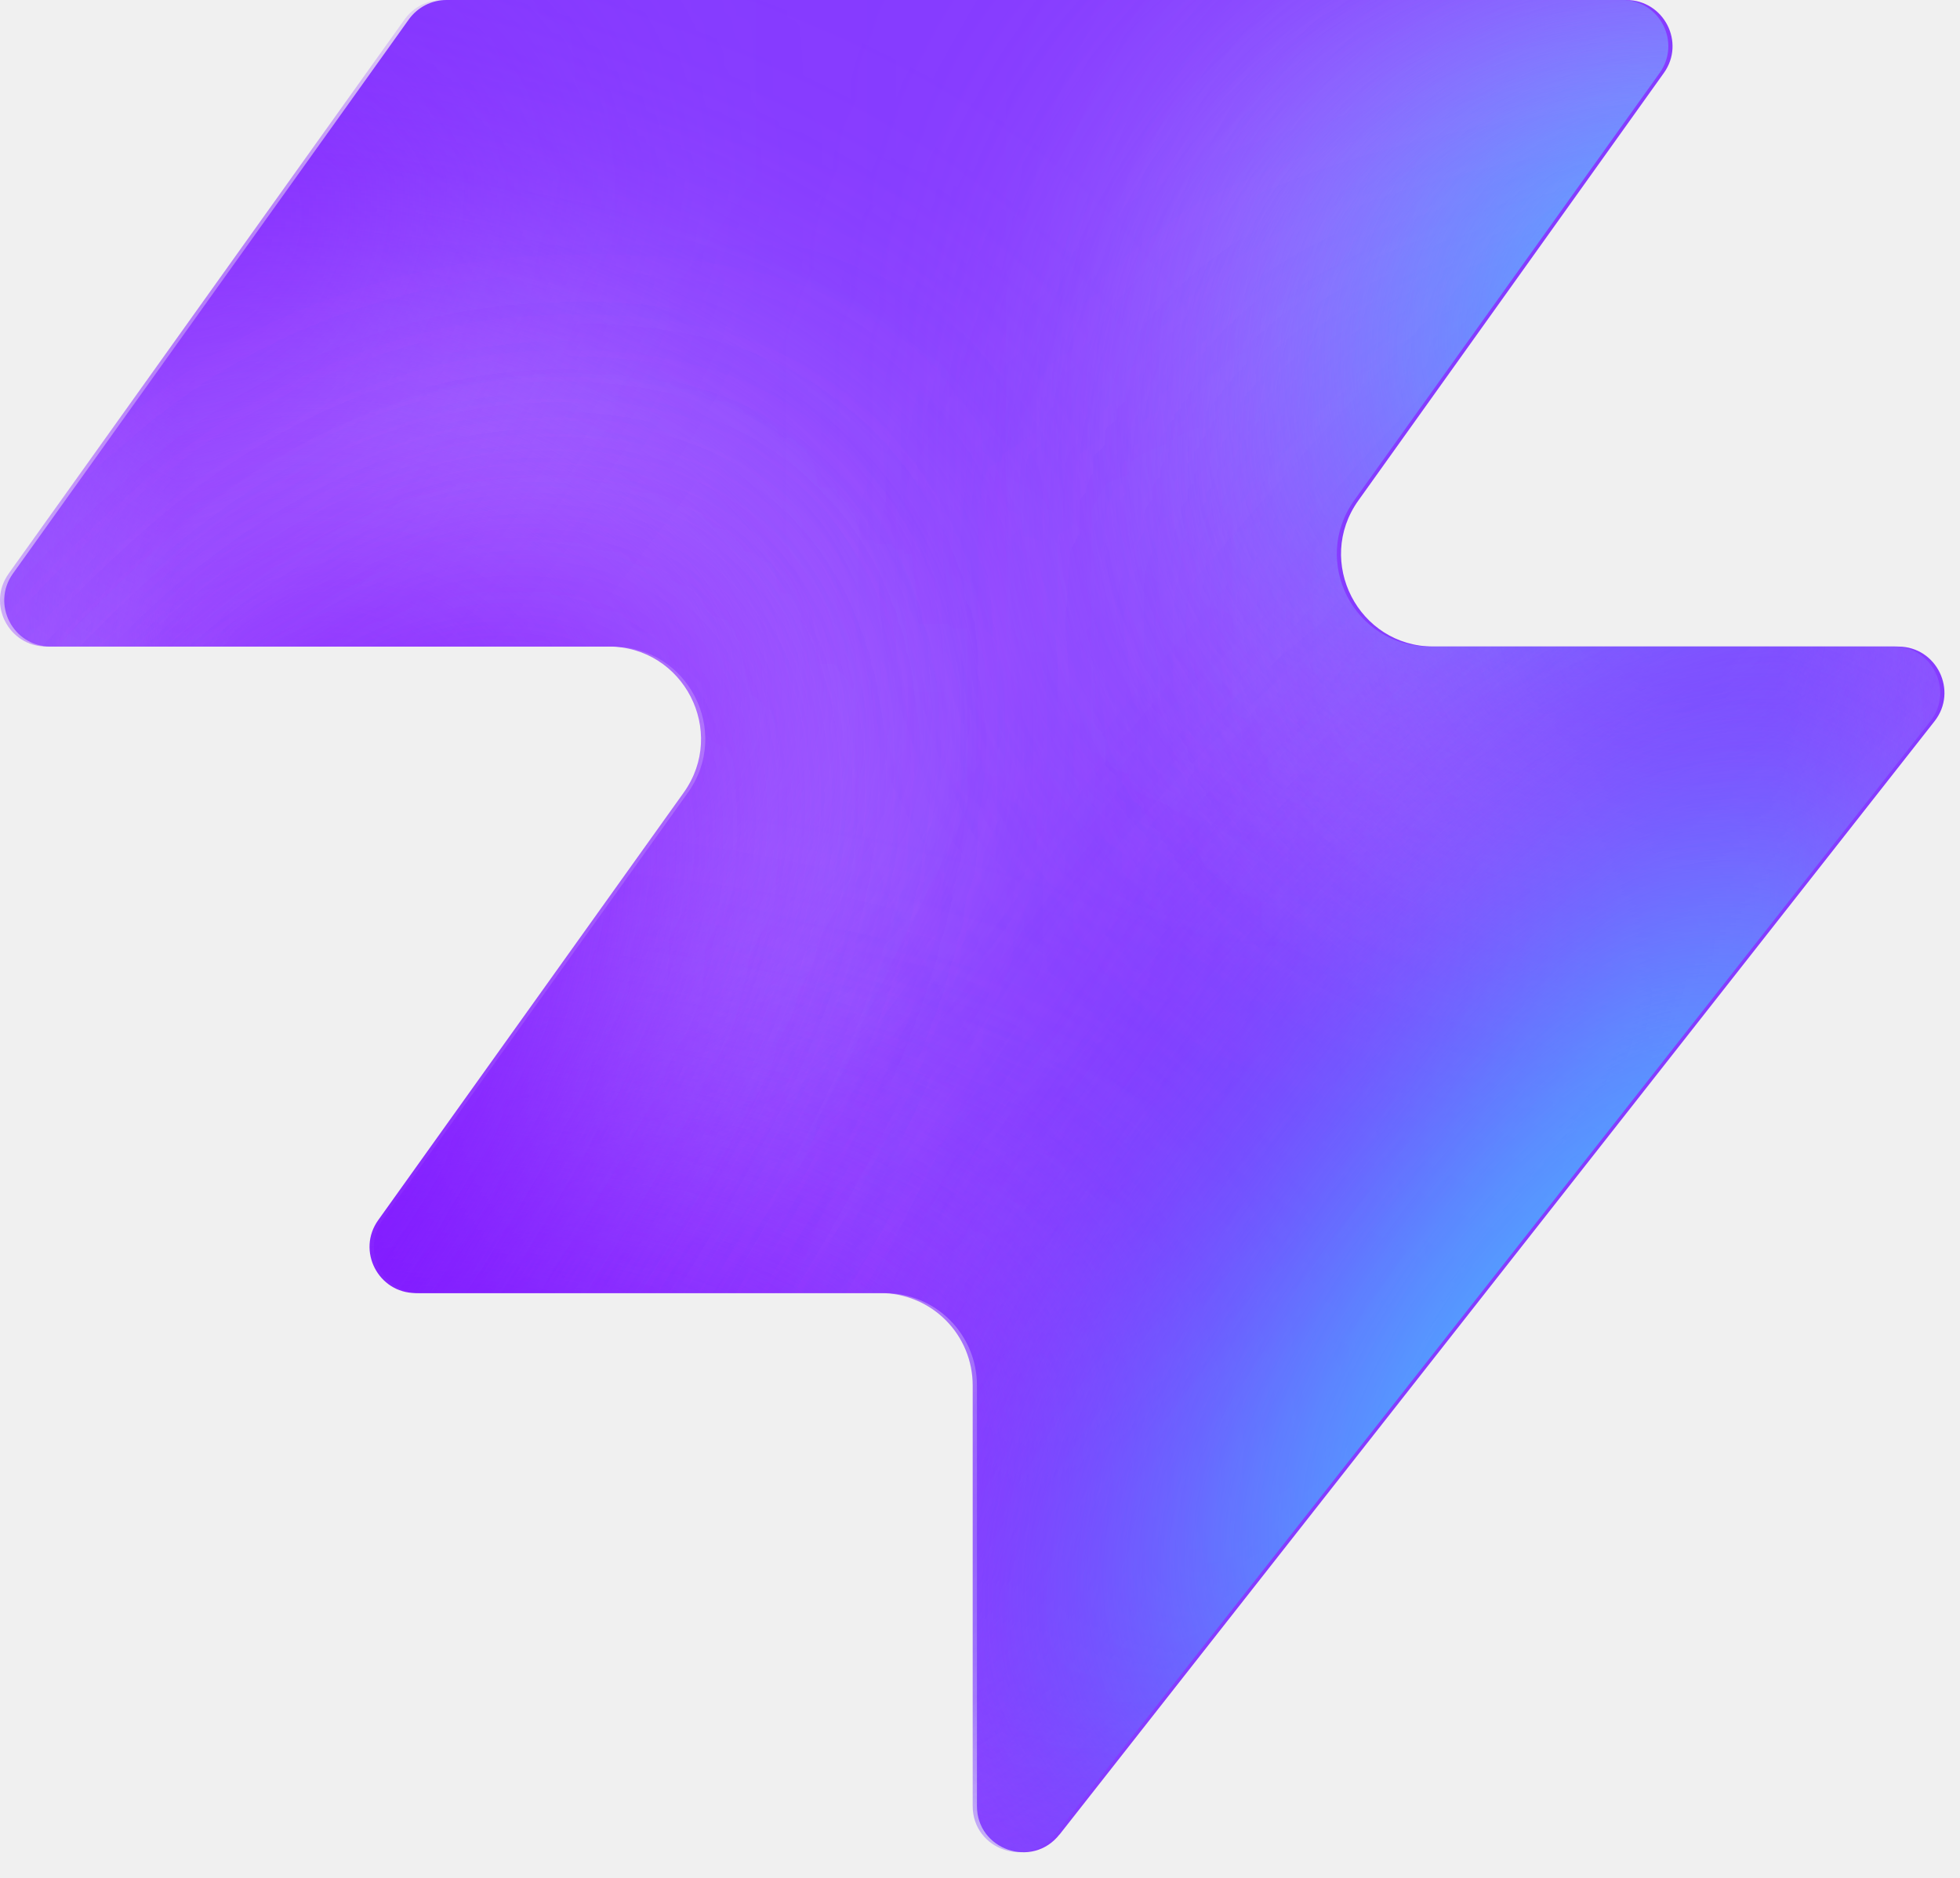
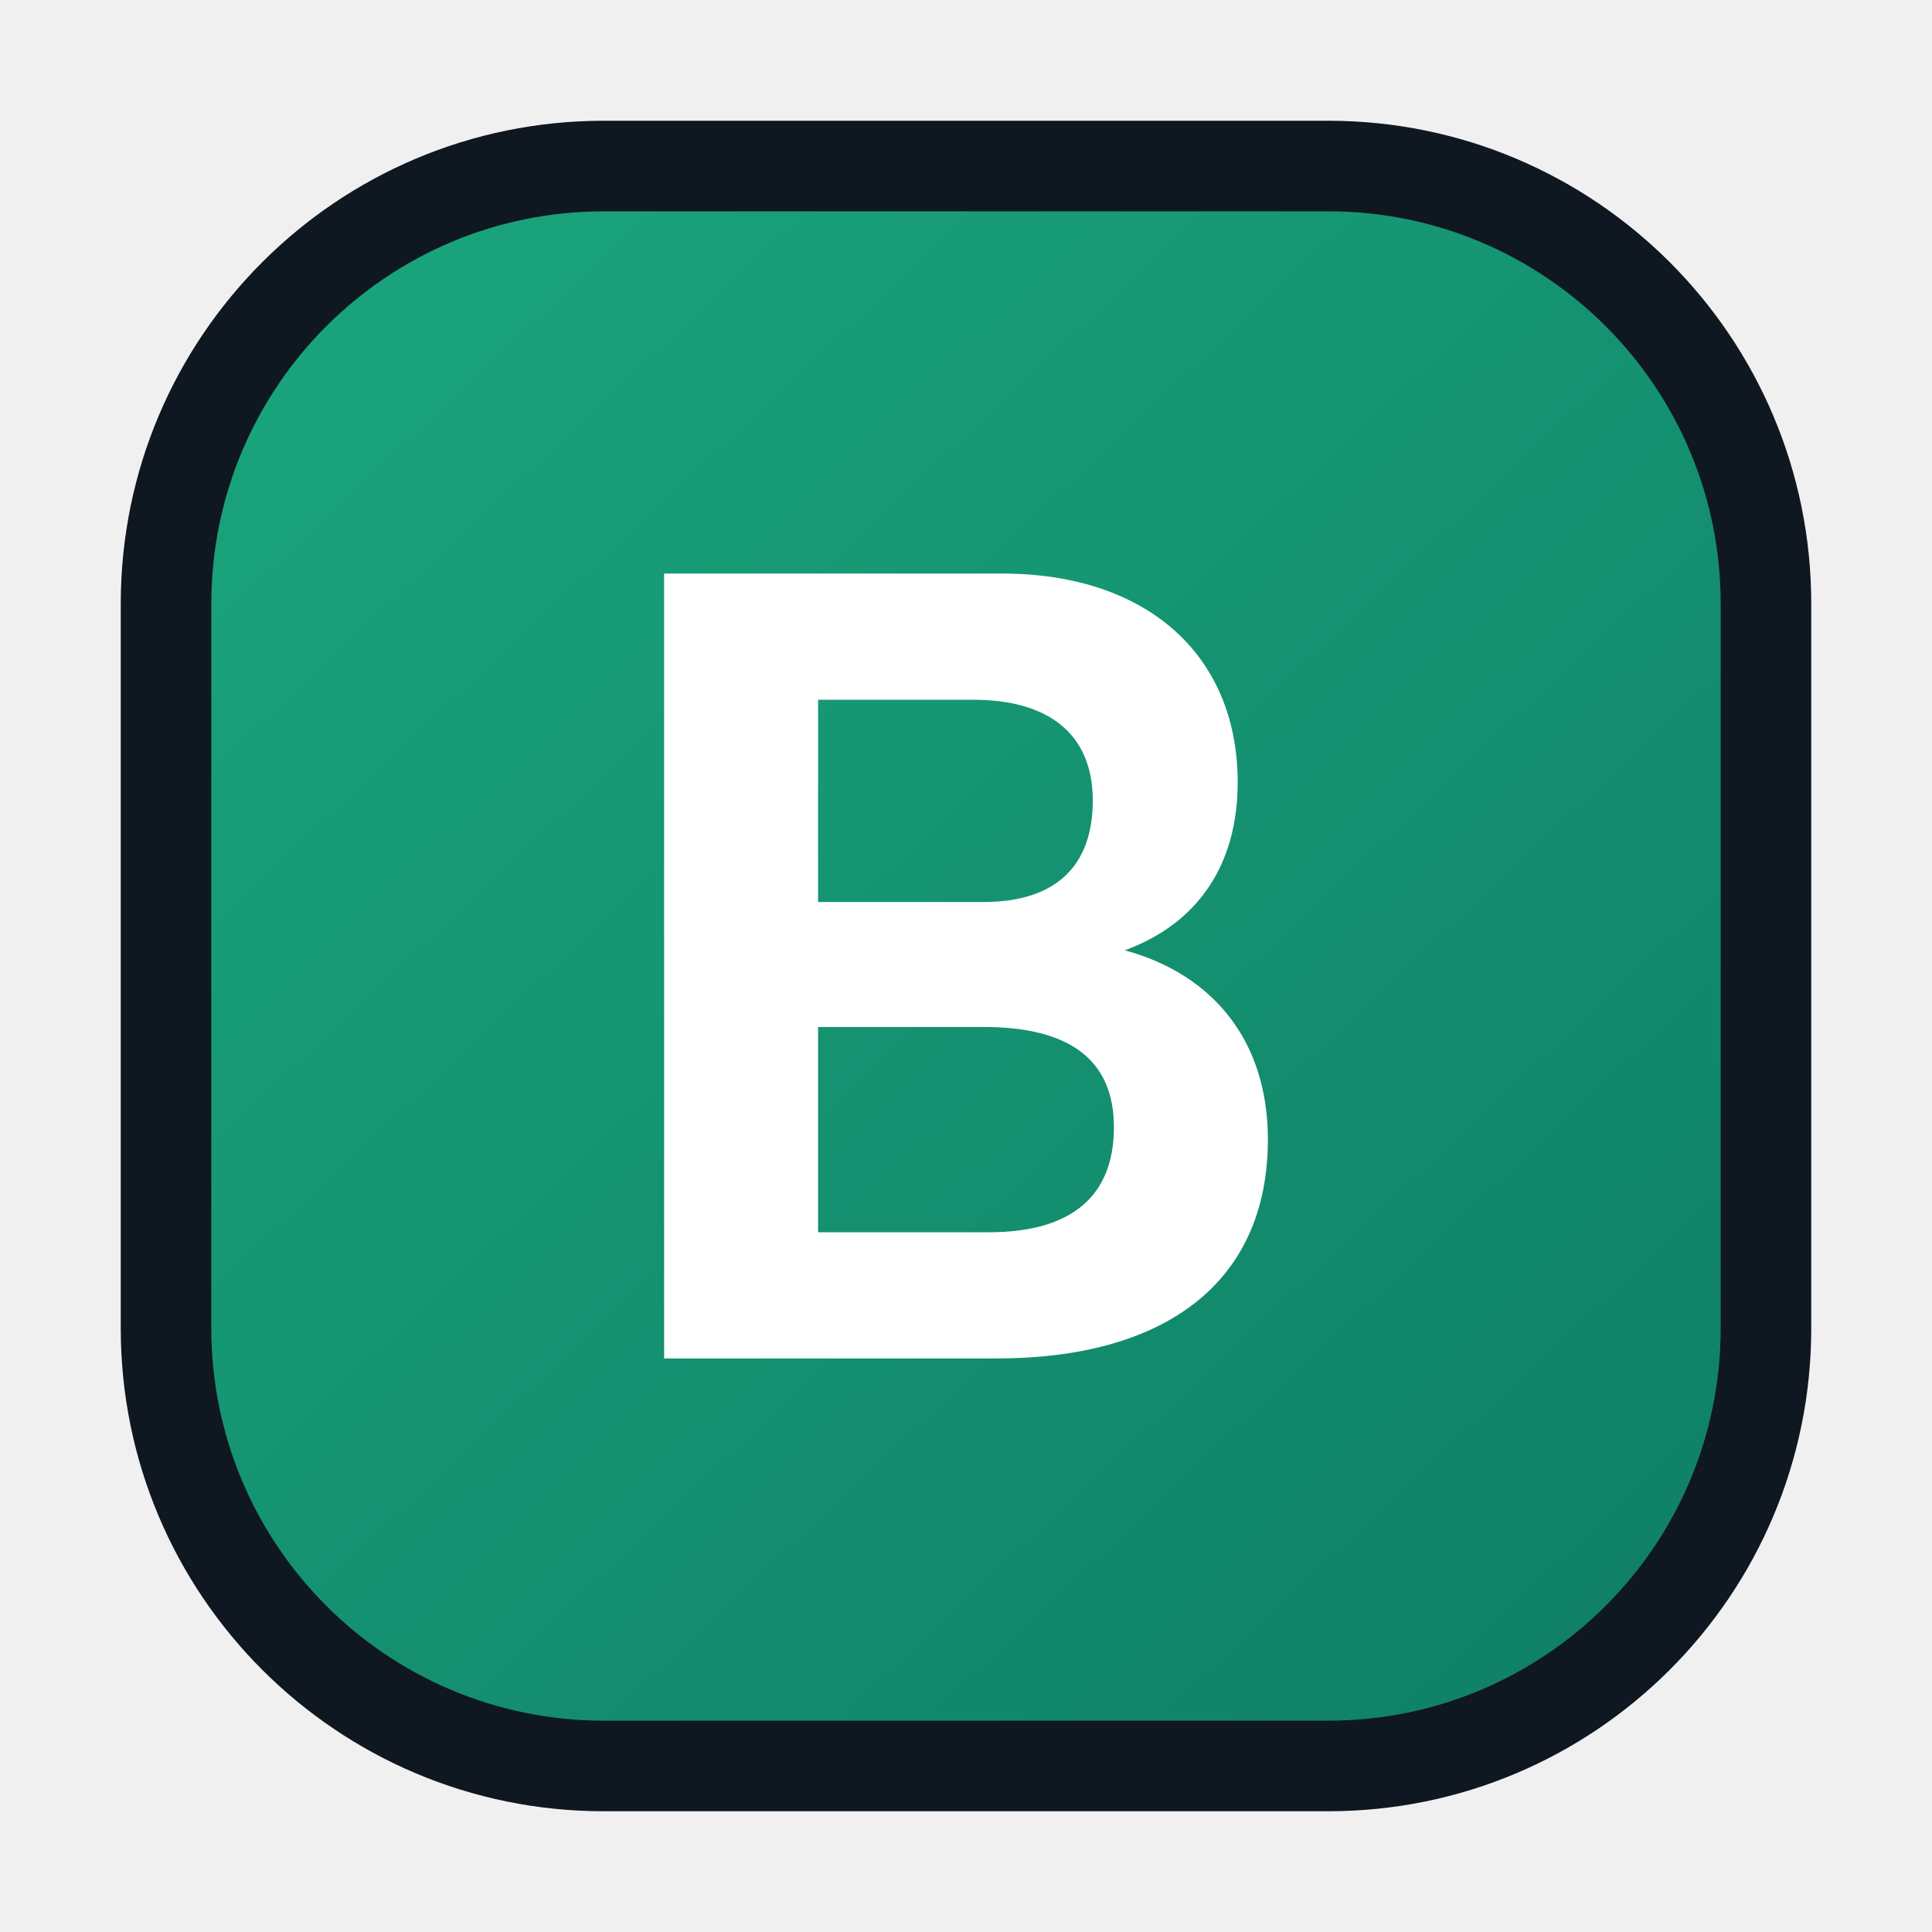
- <svg xmlns="http://www.w3.org/2000/svg" width="48" height="46" fill="none" viewBox="0 0 48 46">
-   <path fill="#863bff" d="M25.946 44.938c-.664.845-2.021.375-2.021-.698V33.937a2.26 2.26 0 0 0-2.262-2.262H10.287c-.92 0-1.456-1.04-.92-1.788l7.48-10.471c1.07-1.497 0-3.578-1.842-3.578H1.237c-.92 0-1.456-1.04-.92-1.788L10.013.474c.214-.297.556-.474.92-.474h28.894c.92 0 1.456 1.04.92 1.788l-7.48 10.471c-1.07 1.498 0 3.579 1.842 3.579h11.377c.943 0 1.473 1.088.89 1.83L25.947 44.94z" style="fill:#863bff;fill:color(display-p3 .525 .23 1);fill-opacity:1" />
-   <mask id="a" width="48" height="46" x="0" y="0" maskUnits="userSpaceOnUse" style="mask-type:alpha">
-     <path fill="#000" d="M25.842 44.938c-.664.844-2.021.375-2.021-.698V33.937a2.26 2.26 0 0 0-2.262-2.262H10.183c-.92 0-1.456-1.04-.92-1.788l7.48-10.471c1.07-1.498 0-3.579-1.842-3.579H1.133c-.92 0-1.456-1.04-.92-1.787L9.91.473c.214-.297.556-.474.92-.474h28.894c.92 0 1.456 1.04.92 1.788l-7.48 10.471c-1.07 1.498 0 3.578 1.842 3.578h11.377c.943 0 1.473 1.088.89 1.832L25.843 44.94z" style="fill:#000;fill-opacity:1" />
-   </mask>
-   <g mask="url(#a)">
-     <g filter="url(#b)">
-       <ellipse cx="5.508" cy="14.704" fill="#ede6ff" rx="5.508" ry="14.704" style="fill:#ede6ff;fill:color(display-p3 .927 .903 1);fill-opacity:1" transform="matrix(.00324 1 1 -.00324 -4.47 31.516)" />
-     </g>
-     <g filter="url(#c)">
-       <ellipse cx="10.399" cy="29.851" fill="#ede6ff" rx="10.399" ry="29.851" style="fill:#ede6ff;fill:color(display-p3 .927 .903 1);fill-opacity:1" transform="matrix(.00324 1 1 -.00324 -39.328 7.883)" />
-     </g>
-     <g filter="url(#d)">
-       <ellipse cx="5.508" cy="30.487" fill="#7e14ff" rx="5.508" ry="30.487" style="fill:#7e14ff;fill:color(display-p3 .492 .077 1);fill-opacity:1" transform="rotate(89.814 -25.913 -14.639)scale(1 -1)" />
-     </g>
-     <g filter="url(#e)">
-       <ellipse cx="5.508" cy="30.599" fill="#7e14ff" rx="5.508" ry="30.599" style="fill:#7e14ff;fill:color(display-p3 .492 .077 1);fill-opacity:1" transform="rotate(89.814 -32.644 -3.334)scale(1 -1)" />
-     </g>
-     <g filter="url(#f)">
-       <ellipse cx="5.508" cy="30.599" fill="#7e14ff" rx="5.508" ry="30.599" style="fill:#7e14ff;fill:color(display-p3 .492 .077 1);fill-opacity:1" transform="matrix(.00324 1 1 -.00324 -34.34 30.47)" />
-     </g>
-     <g filter="url(#g)">
-       <ellipse cx="14.072" cy="22.078" fill="#ede6ff" rx="14.072" ry="22.078" style="fill:#ede6ff;fill:color(display-p3 .927 .903 1);fill-opacity:1" transform="rotate(93.35 24.506 48.493)scale(-1 1)" />
-     </g>
-     <g filter="url(#h)">
-       <ellipse cx="3.47" cy="21.501" fill="#7e14ff" rx="3.47" ry="21.501" style="fill:#7e14ff;fill:color(display-p3 .492 .077 1);fill-opacity:1" transform="rotate(89.009 28.708 47.59)scale(-1 1)" />
-     </g>
-     <g filter="url(#i)">
-       <ellipse cx="3.47" cy="21.501" fill="#7e14ff" rx="3.47" ry="21.501" style="fill:#7e14ff;fill:color(display-p3 .492 .077 1);fill-opacity:1" transform="rotate(89.009 28.708 47.59)scale(-1 1)" />
-     </g>
-     <g filter="url(#j)">
-       <ellipse cx=".387" cy="8.972" fill="#7e14ff" rx="4.407" ry="29.108" style="fill:#7e14ff;fill:color(display-p3 .492 .077 1);fill-opacity:1" transform="rotate(39.51 .387 8.972)" />
-     </g>
-     <g filter="url(#k)">
-       <ellipse cx="47.523" cy="-6.092" fill="#7e14ff" rx="4.407" ry="29.108" style="fill:#7e14ff;fill:color(display-p3 .492 .077 1);fill-opacity:1" transform="rotate(37.892 47.523 -6.092)" />
-     </g>
-     <g filter="url(#l)">
-       <ellipse cx="41.412" cy="6.333" fill="#47bfff" rx="5.971" ry="9.665" style="fill:#47bfff;fill:color(display-p3 .28 .748 1);fill-opacity:1" transform="rotate(37.892 41.412 6.333)" />
-     </g>
-     <g filter="url(#m)">
-       <ellipse cx="-1.879" cy="38.332" fill="#7e14ff" rx="4.407" ry="29.108" style="fill:#7e14ff;fill:color(display-p3 .492 .077 1);fill-opacity:1" transform="rotate(37.892 -1.88 38.332)" />
-     </g>
-     <g filter="url(#n)">
-       <ellipse cx="-1.879" cy="38.332" fill="#7e14ff" rx="4.407" ry="29.108" style="fill:#7e14ff;fill:color(display-p3 .492 .077 1);fill-opacity:1" transform="rotate(37.892 -1.88 38.332)" />
-     </g>
-     <g filter="url(#o)">
-       <ellipse cx="35.651" cy="29.907" fill="#7e14ff" rx="4.407" ry="29.108" style="fill:#7e14ff;fill:color(display-p3 .492 .077 1);fill-opacity:1" transform="rotate(37.892 35.651 29.907)" />
-     </g>
-     <g filter="url(#p)">
-       <ellipse cx="38.418" cy="32.4" fill="#47bfff" rx="5.971" ry="15.297" style="fill:#47bfff;fill:color(display-p3 .28 .748 1);fill-opacity:1" transform="rotate(37.892 38.418 32.4)" />
-     </g>
-   </g>
+ <svg xmlns="http://www.w3.org/2000/svg" width="64" height="64" viewBox="0 0 64 64" fill="none">
+   <rect x="4" y="4" width="56" height="56" rx="16" fill="#0F1720" />
+   <rect x="7" y="7" width="50" height="50" rx="13" fill="url(#bgGradient)" />
+   <path d="M22 19H33.2C37.95 19 41 21.66 41 25.92C41 28.6 39.72 30.58 37.26 31.48C40.2 32.28 42 34.5 42 37.74C42 42.56 38.5 45 33.02 45H22V19ZM27.1 23.18V29.88H32.58C34.98 29.88 36.2 28.68 36.2 26.52C36.2 24.3 34.72 23.18 32.24 23.18H27.1ZM27.1 34.02V40.82H32.76C35.5 40.82 36.9 39.62 36.9 37.34C36.9 35.1 35.42 34.02 32.58 34.02H27.1Z" fill="white" />
  <defs>
-     <filter id="b" width="60.045" height="41.654" x="-19.77" y="16.149" color-interpolation-filters="sRGB" filterUnits="userSpaceOnUse">
-       <feFlood flood-opacity="0" result="BackgroundImageFix" />
-       <feBlend in="SourceGraphic" in2="BackgroundImageFix" result="shape" />
-       <feGaussianBlur result="effect1_foregroundBlur_2002_17158" stdDeviation="7.659" />
-     </filter>
-     <filter id="c" width="90.34" height="51.437" x="-54.613" y="-7.533" color-interpolation-filters="sRGB" filterUnits="userSpaceOnUse">
-       <feFlood flood-opacity="0" result="BackgroundImageFix" />
-       <feBlend in="SourceGraphic" in2="BackgroundImageFix" result="shape" />
-       <feGaussianBlur result="effect1_foregroundBlur_2002_17158" stdDeviation="7.659" />
-     </filter>
-     <filter id="d" width="79.355" height="29.4" x="-49.64" y="2.03" color-interpolation-filters="sRGB" filterUnits="userSpaceOnUse">
-       <feFlood flood-opacity="0" result="BackgroundImageFix" />
-       <feBlend in="SourceGraphic" in2="BackgroundImageFix" result="shape" />
-       <feGaussianBlur result="effect1_foregroundBlur_2002_17158" stdDeviation="4.596" />
-     </filter>
-     <filter id="e" width="79.579" height="29.4" x="-45.045" y="20.029" color-interpolation-filters="sRGB" filterUnits="userSpaceOnUse">
-       <feFlood flood-opacity="0" result="BackgroundImageFix" />
-       <feBlend in="SourceGraphic" in2="BackgroundImageFix" result="shape" />
-       <feGaussianBlur result="effect1_foregroundBlur_2002_17158" stdDeviation="4.596" />
-     </filter>
-     <filter id="f" width="79.579" height="29.4" x="-43.513" y="21.178" color-interpolation-filters="sRGB" filterUnits="userSpaceOnUse">
-       <feFlood flood-opacity="0" result="BackgroundImageFix" />
-       <feBlend in="SourceGraphic" in2="BackgroundImageFix" result="shape" />
-       <feGaussianBlur result="effect1_foregroundBlur_2002_17158" stdDeviation="4.596" />
-     </filter>
-     <filter id="g" width="74.749" height="58.852" x="15.756" y="-17.901" color-interpolation-filters="sRGB" filterUnits="userSpaceOnUse">
-       <feFlood flood-opacity="0" result="BackgroundImageFix" />
-       <feBlend in="SourceGraphic" in2="BackgroundImageFix" result="shape" />
-       <feGaussianBlur result="effect1_foregroundBlur_2002_17158" stdDeviation="7.659" />
-     </filter>
-     <filter id="h" width="61.377" height="25.362" x="23.548" y="2.284" color-interpolation-filters="sRGB" filterUnits="userSpaceOnUse">
-       <feFlood flood-opacity="0" result="BackgroundImageFix" />
-       <feBlend in="SourceGraphic" in2="BackgroundImageFix" result="shape" />
-       <feGaussianBlur result="effect1_foregroundBlur_2002_17158" stdDeviation="4.596" />
-     </filter>
-     <filter id="i" width="61.377" height="25.362" x="23.548" y="2.284" color-interpolation-filters="sRGB" filterUnits="userSpaceOnUse">
-       <feFlood flood-opacity="0" result="BackgroundImageFix" />
-       <feBlend in="SourceGraphic" in2="BackgroundImageFix" result="shape" />
-       <feGaussianBlur result="effect1_foregroundBlur_2002_17158" stdDeviation="4.596" />
-     </filter>
-     <filter id="j" width="56.045" height="63.649" x="-27.636" y="-22.853" color-interpolation-filters="sRGB" filterUnits="userSpaceOnUse">
-       <feFlood flood-opacity="0" result="BackgroundImageFix" />
-       <feBlend in="SourceGraphic" in2="BackgroundImageFix" result="shape" />
-       <feGaussianBlur result="effect1_foregroundBlur_2002_17158" stdDeviation="4.596" />
-     </filter>
-     <filter id="k" width="54.814" height="64.646" x="20.116" y="-38.415" color-interpolation-filters="sRGB" filterUnits="userSpaceOnUse">
-       <feFlood flood-opacity="0" result="BackgroundImageFix" />
-       <feBlend in="SourceGraphic" in2="BackgroundImageFix" result="shape" />
-       <feGaussianBlur result="effect1_foregroundBlur_2002_17158" stdDeviation="4.596" />
-     </filter>
-     <filter id="l" width="33.541" height="35.313" x="24.641" y="-11.323" color-interpolation-filters="sRGB" filterUnits="userSpaceOnUse">
-       <feFlood flood-opacity="0" result="BackgroundImageFix" />
-       <feBlend in="SourceGraphic" in2="BackgroundImageFix" result="shape" />
-       <feGaussianBlur result="effect1_foregroundBlur_2002_17158" stdDeviation="4.596" />
-     </filter>
-     <filter id="m" width="54.814" height="64.646" x="-29.286" y="6.009" color-interpolation-filters="sRGB" filterUnits="userSpaceOnUse">
-       <feFlood flood-opacity="0" result="BackgroundImageFix" />
-       <feBlend in="SourceGraphic" in2="BackgroundImageFix" result="shape" />
-       <feGaussianBlur result="effect1_foregroundBlur_2002_17158" stdDeviation="4.596" />
-     </filter>
-     <filter id="n" width="54.814" height="64.646" x="-29.286" y="6.009" color-interpolation-filters="sRGB" filterUnits="userSpaceOnUse">
-       <feFlood flood-opacity="0" result="BackgroundImageFix" />
-       <feBlend in="SourceGraphic" in2="BackgroundImageFix" result="shape" />
-       <feGaussianBlur result="effect1_foregroundBlur_2002_17158" stdDeviation="4.596" />
-     </filter>
-     <filter id="o" width="54.814" height="64.646" x="8.244" y="-2.416" color-interpolation-filters="sRGB" filterUnits="userSpaceOnUse">
-       <feFlood flood-opacity="0" result="BackgroundImageFix" />
-       <feBlend in="SourceGraphic" in2="BackgroundImageFix" result="shape" />
-       <feGaussianBlur result="effect1_foregroundBlur_2002_17158" stdDeviation="4.596" />
-     </filter>
-     <filter id="p" width="39.409" height="43.623" x="18.713" y="10.588" color-interpolation-filters="sRGB" filterUnits="userSpaceOnUse">
-       <feFlood flood-opacity="0" result="BackgroundImageFix" />
-       <feBlend in="SourceGraphic" in2="BackgroundImageFix" result="shape" />
-       <feGaussianBlur result="effect1_foregroundBlur_2002_17158" stdDeviation="4.596" />
-     </filter>
+     <linearGradient id="bgGradient" x1="9" y1="8" x2="55" y2="57" gradientUnits="userSpaceOnUse">
+       <stop stop-color="#1AA57B" />
+       <stop offset="1" stop-color="#0F7F66" />
+     </linearGradient>
  </defs>
</svg>
